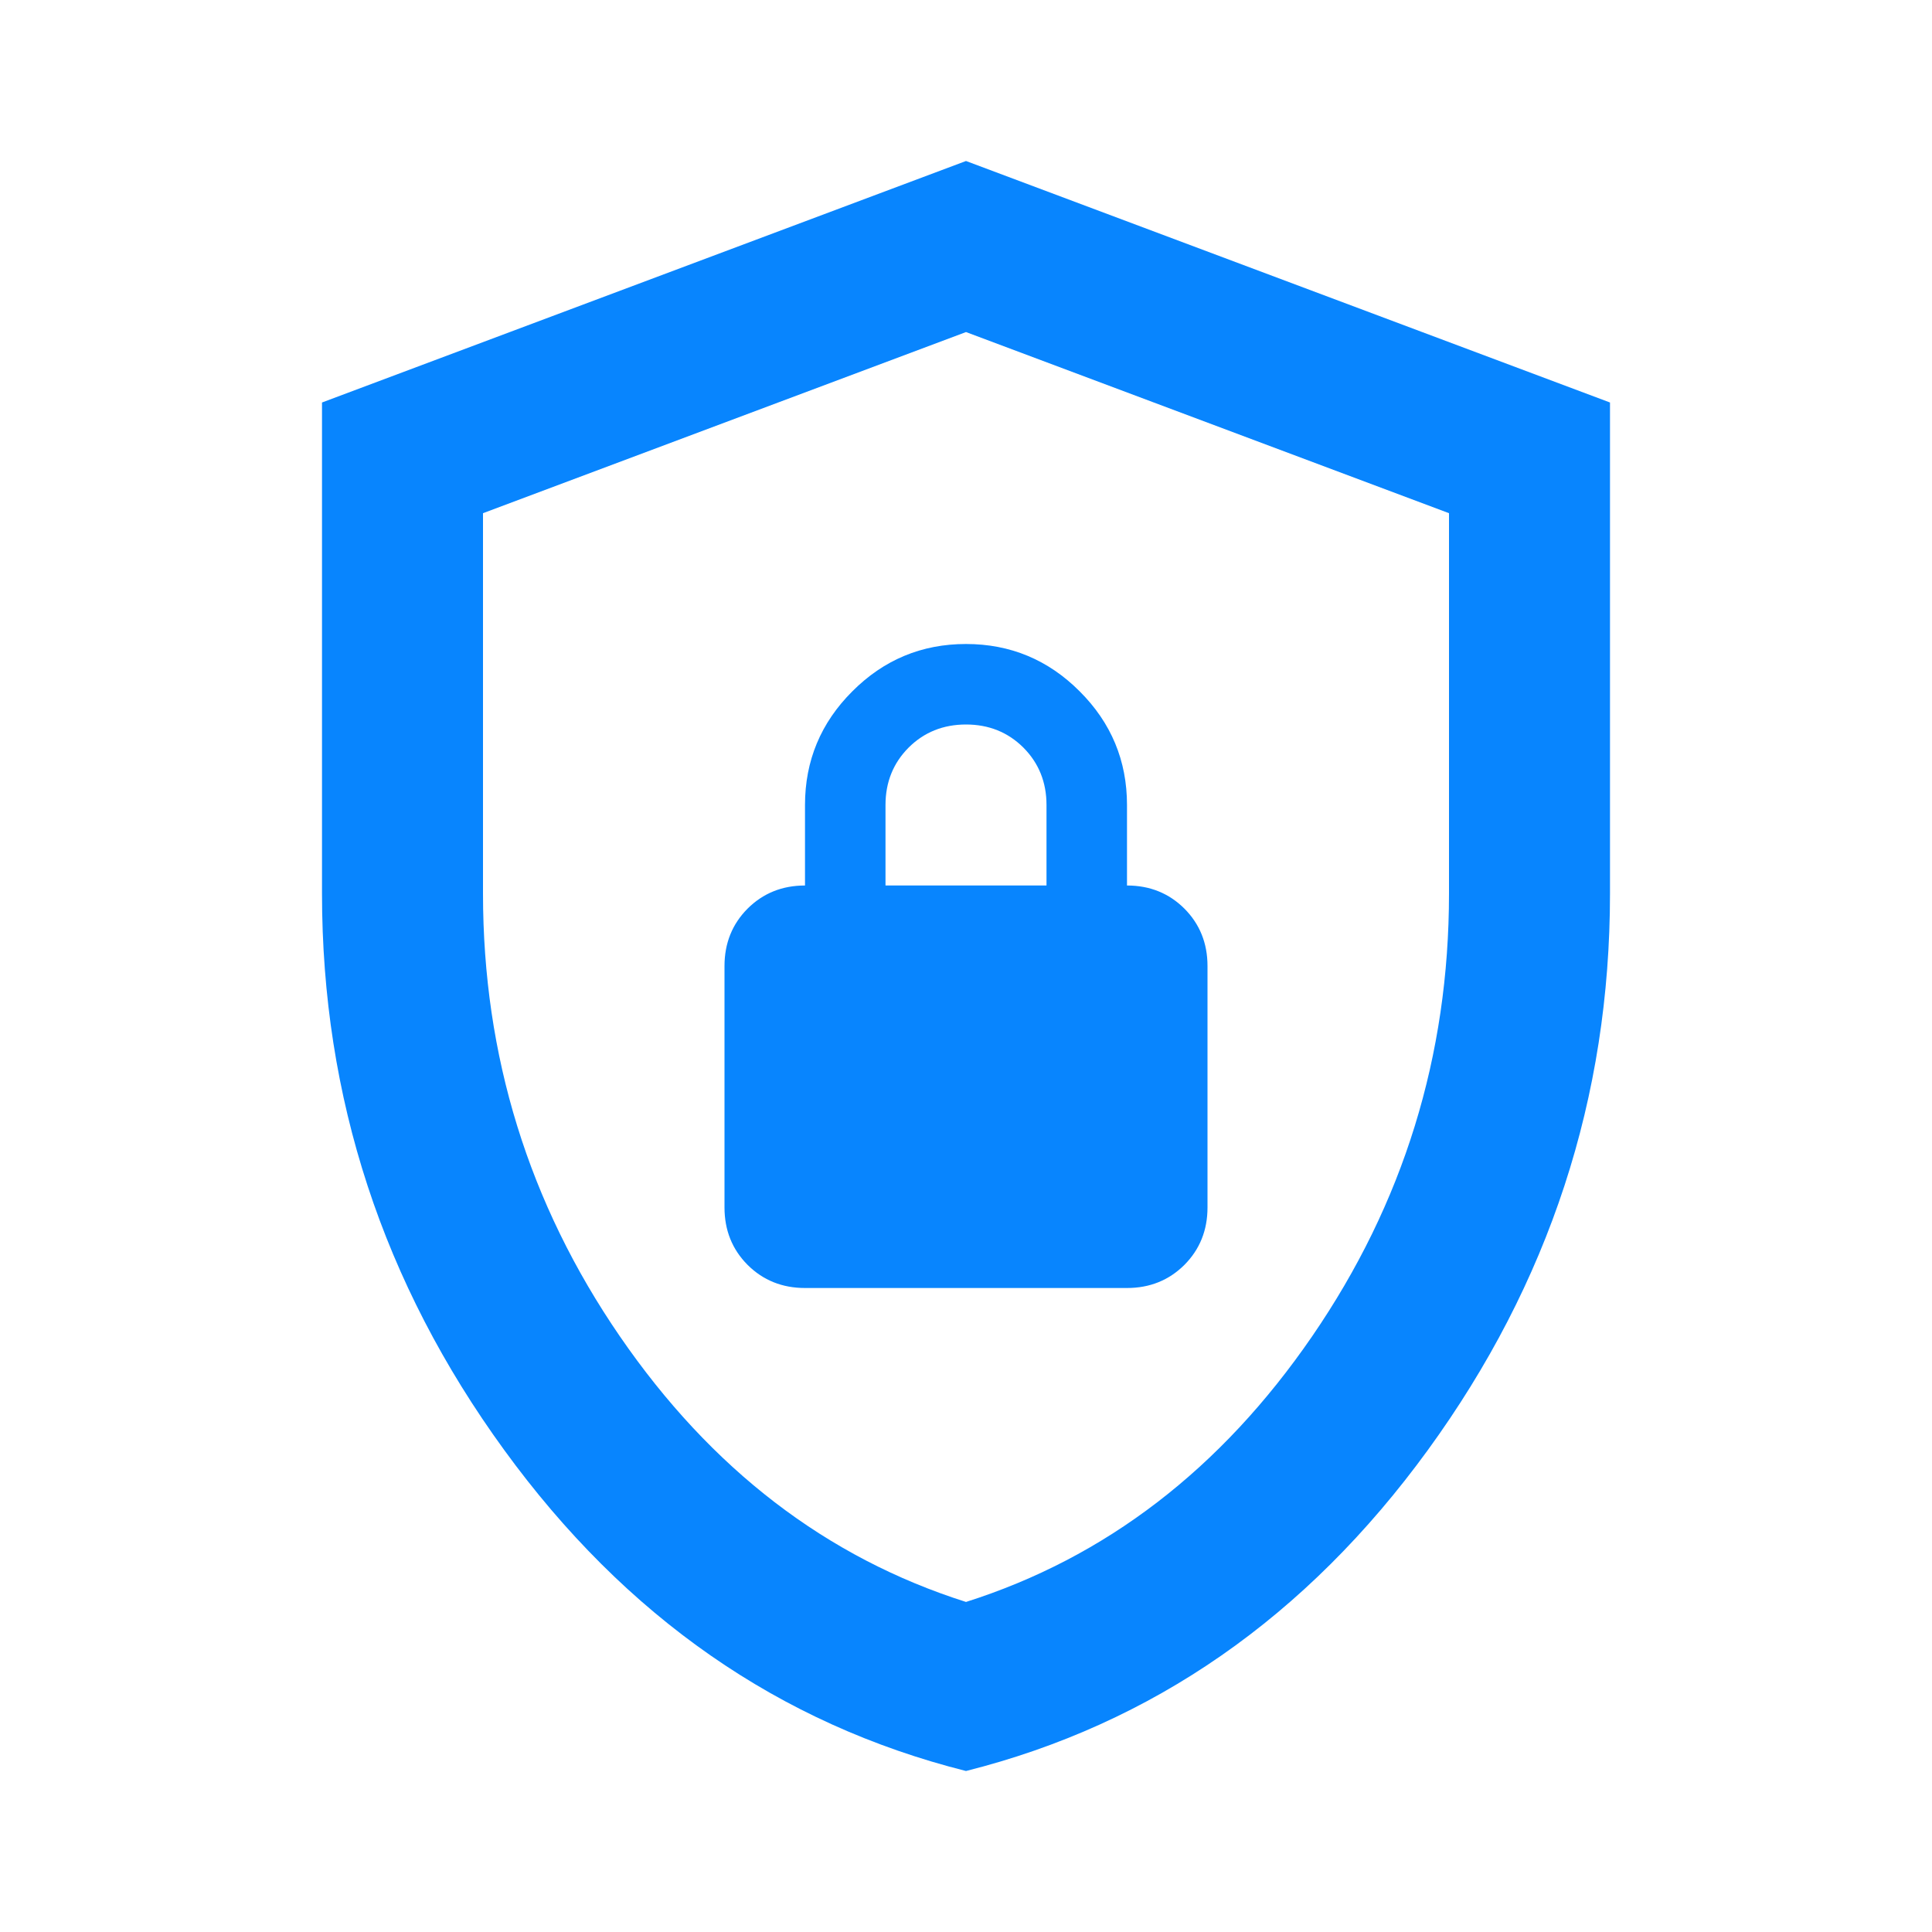
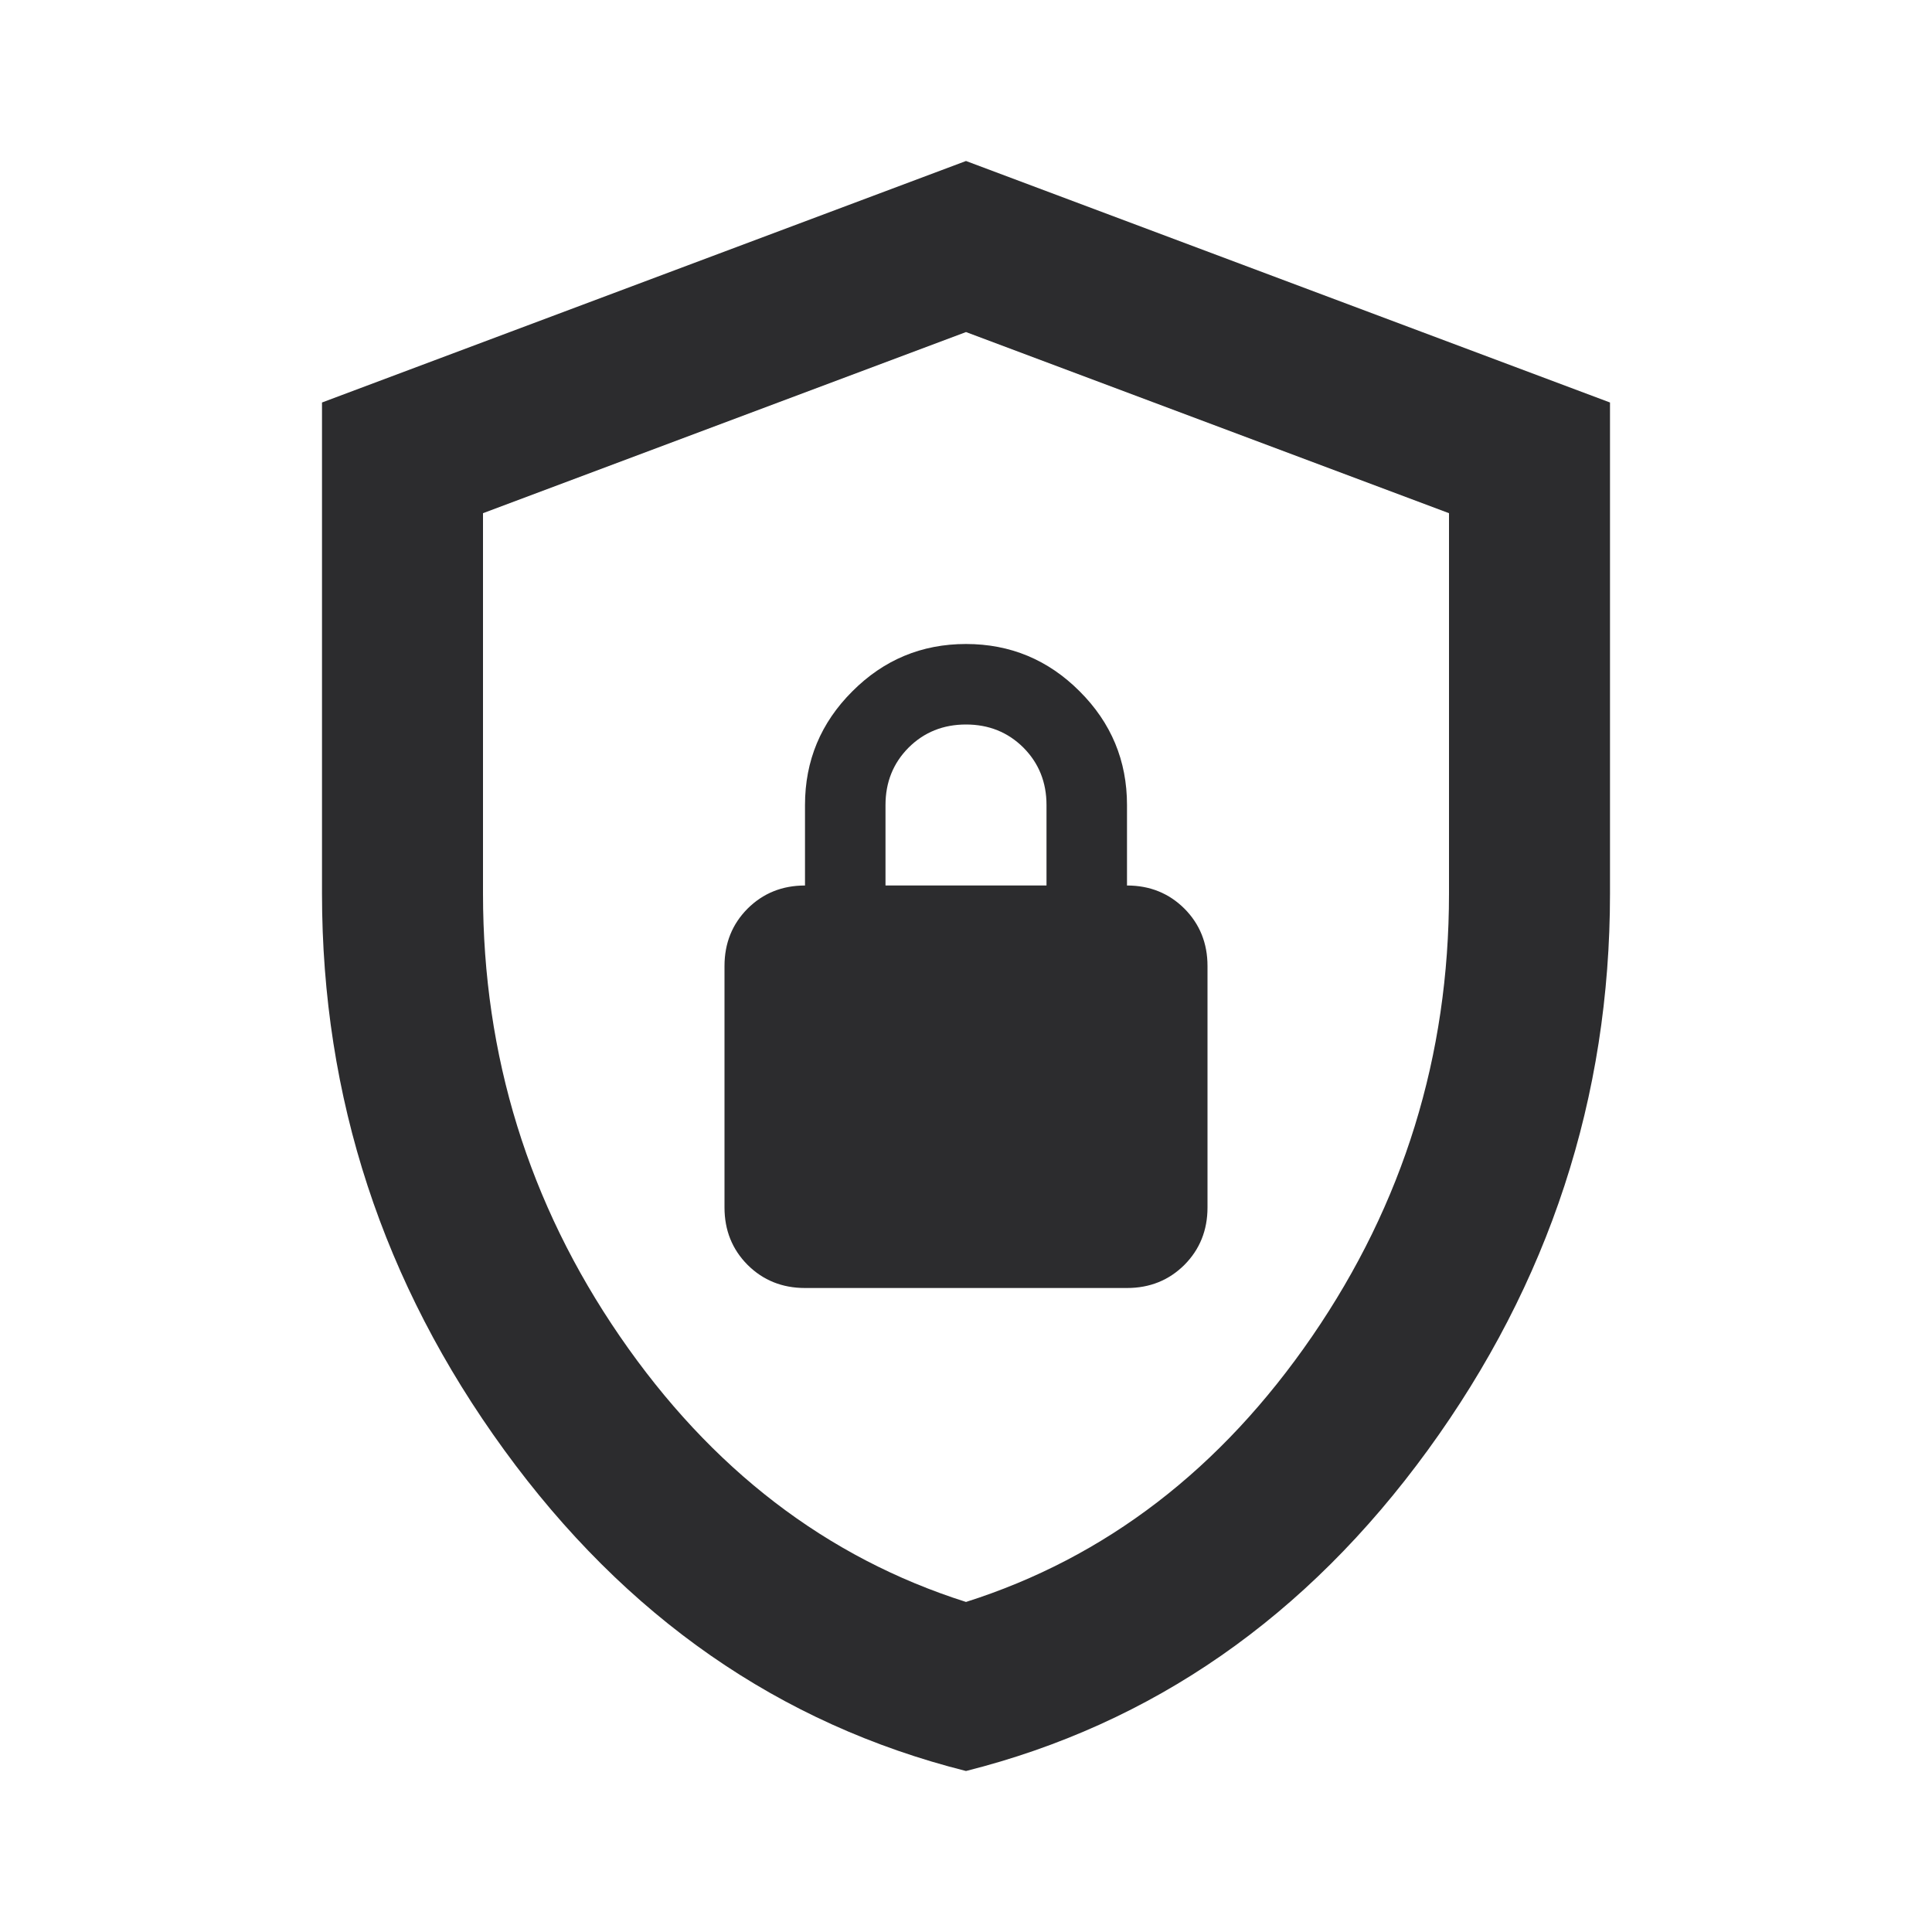
<svg xmlns="http://www.w3.org/2000/svg" width="24" height="24" viewBox="0 0 24 24" fill="none">
  <mask id="mask0_25_506" style="mask-type:alpha" maskUnits="userSpaceOnUse" x="0" y="0" width="24" height="24">
    <rect width="24" height="24" fill="#D9D9D9" />
  </mask>
  <g mask="url(#mask0_25_506)">
-     <path d="M12 22C9.683 21.417 7.771 20.087 6.263 18.012C4.754 15.938 4 13.633 4 11.1V5L12 2L20 5V11.1C20 13.633 19.246 15.938 17.738 18.012C16.229 20.087 14.317 21.417 12 22ZM12 19.9C13.733 19.35 15.167 18.25 16.3 16.6C17.433 14.95 18 13.117 18 11.1V6.375L12 4.125L6 6.375V11.1C6 13.117 6.567 14.95 7.7 16.6C8.833 18.25 10.267 19.35 12 19.9ZM10 16H14C14.283 16 14.521 15.904 14.713 15.713C14.904 15.521 15 15.283 15 15V12C15 11.717 14.904 11.479 14.713 11.287C14.521 11.096 14.283 11 14 11V10C14 9.45 13.804 8.979 13.412 8.588C13.021 8.196 12.55 8 12 8C11.45 8 10.979 8.196 10.588 8.588C10.196 8.979 10 9.45 10 10V11C9.717 11 9.479 11.096 9.287 11.287C9.096 11.479 9 11.717 9 12V15C9 15.283 9.096 15.521 9.287 15.713C9.479 15.904 9.717 16 10 16ZM11 11V10C11 9.717 11.096 9.479 11.287 9.287C11.479 9.096 11.717 9 12 9C12.283 9 12.521 9.096 12.713 9.287C12.904 9.479 13 9.717 13 10V11H11Z" fill="#0885FE" />
+     <path d="M12 22C9.683 21.417 7.771 20.087 6.263 18.012C4.754 15.938 4 13.633 4 11.1V5L12 2L20 5V11.1C20 13.633 19.246 15.938 17.738 18.012C16.229 20.087 14.317 21.417 12 22ZM12 19.9C13.733 19.35 15.167 18.25 16.3 16.6C17.433 14.95 18 13.117 18 11.1V6.375L12 4.125L6 6.375V11.1C6 13.117 6.567 14.95 7.7 16.6C8.833 18.25 10.267 19.35 12 19.9ZM10 16H14C14.283 16 14.521 15.904 14.713 15.713C14.904 15.521 15 15.283 15 15V12C15 11.717 14.904 11.479 14.713 11.287C14.521 11.096 14.283 11 14 11V10C14 9.45 13.804 8.979 13.412 8.588C13.021 8.196 12.55 8 12 8C11.45 8 10.979 8.196 10.588 8.588C10.196 8.979 10 9.45 10 10V11C9.717 11 9.479 11.096 9.287 11.287C9.096 11.479 9 11.717 9 12V15C9 15.283 9.096 15.521 9.287 15.713C9.479 15.904 9.717 16 10 16ZM11 11V10C11 9.717 11.096 9.479 11.287 9.287C11.479 9.096 11.717 9 12 9C12.283 9 12.521 9.096 12.713 9.287C12.904 9.479 13 9.717 13 10V11H11Z" fill="#2C2C2E" />
  </g>
</svg>
